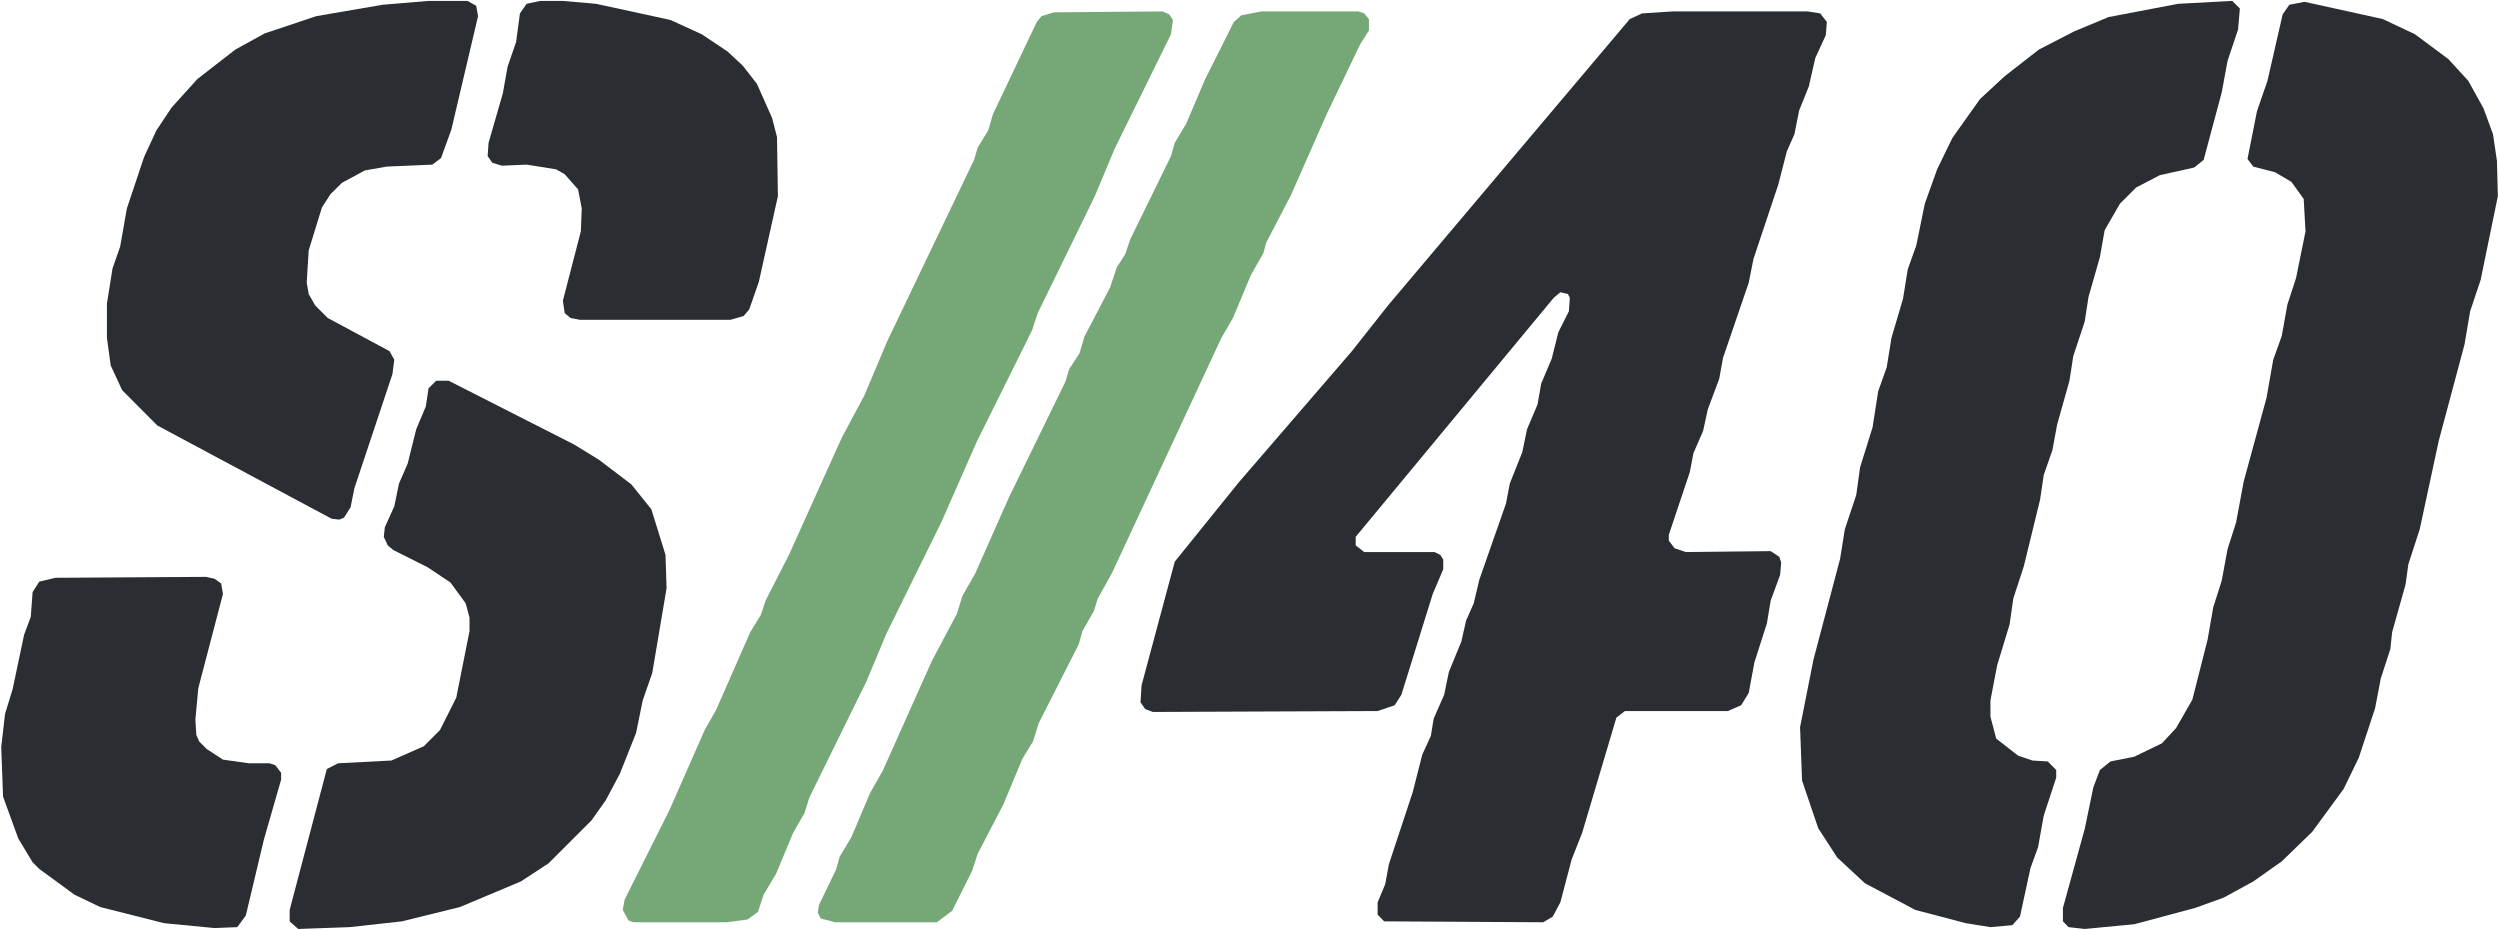
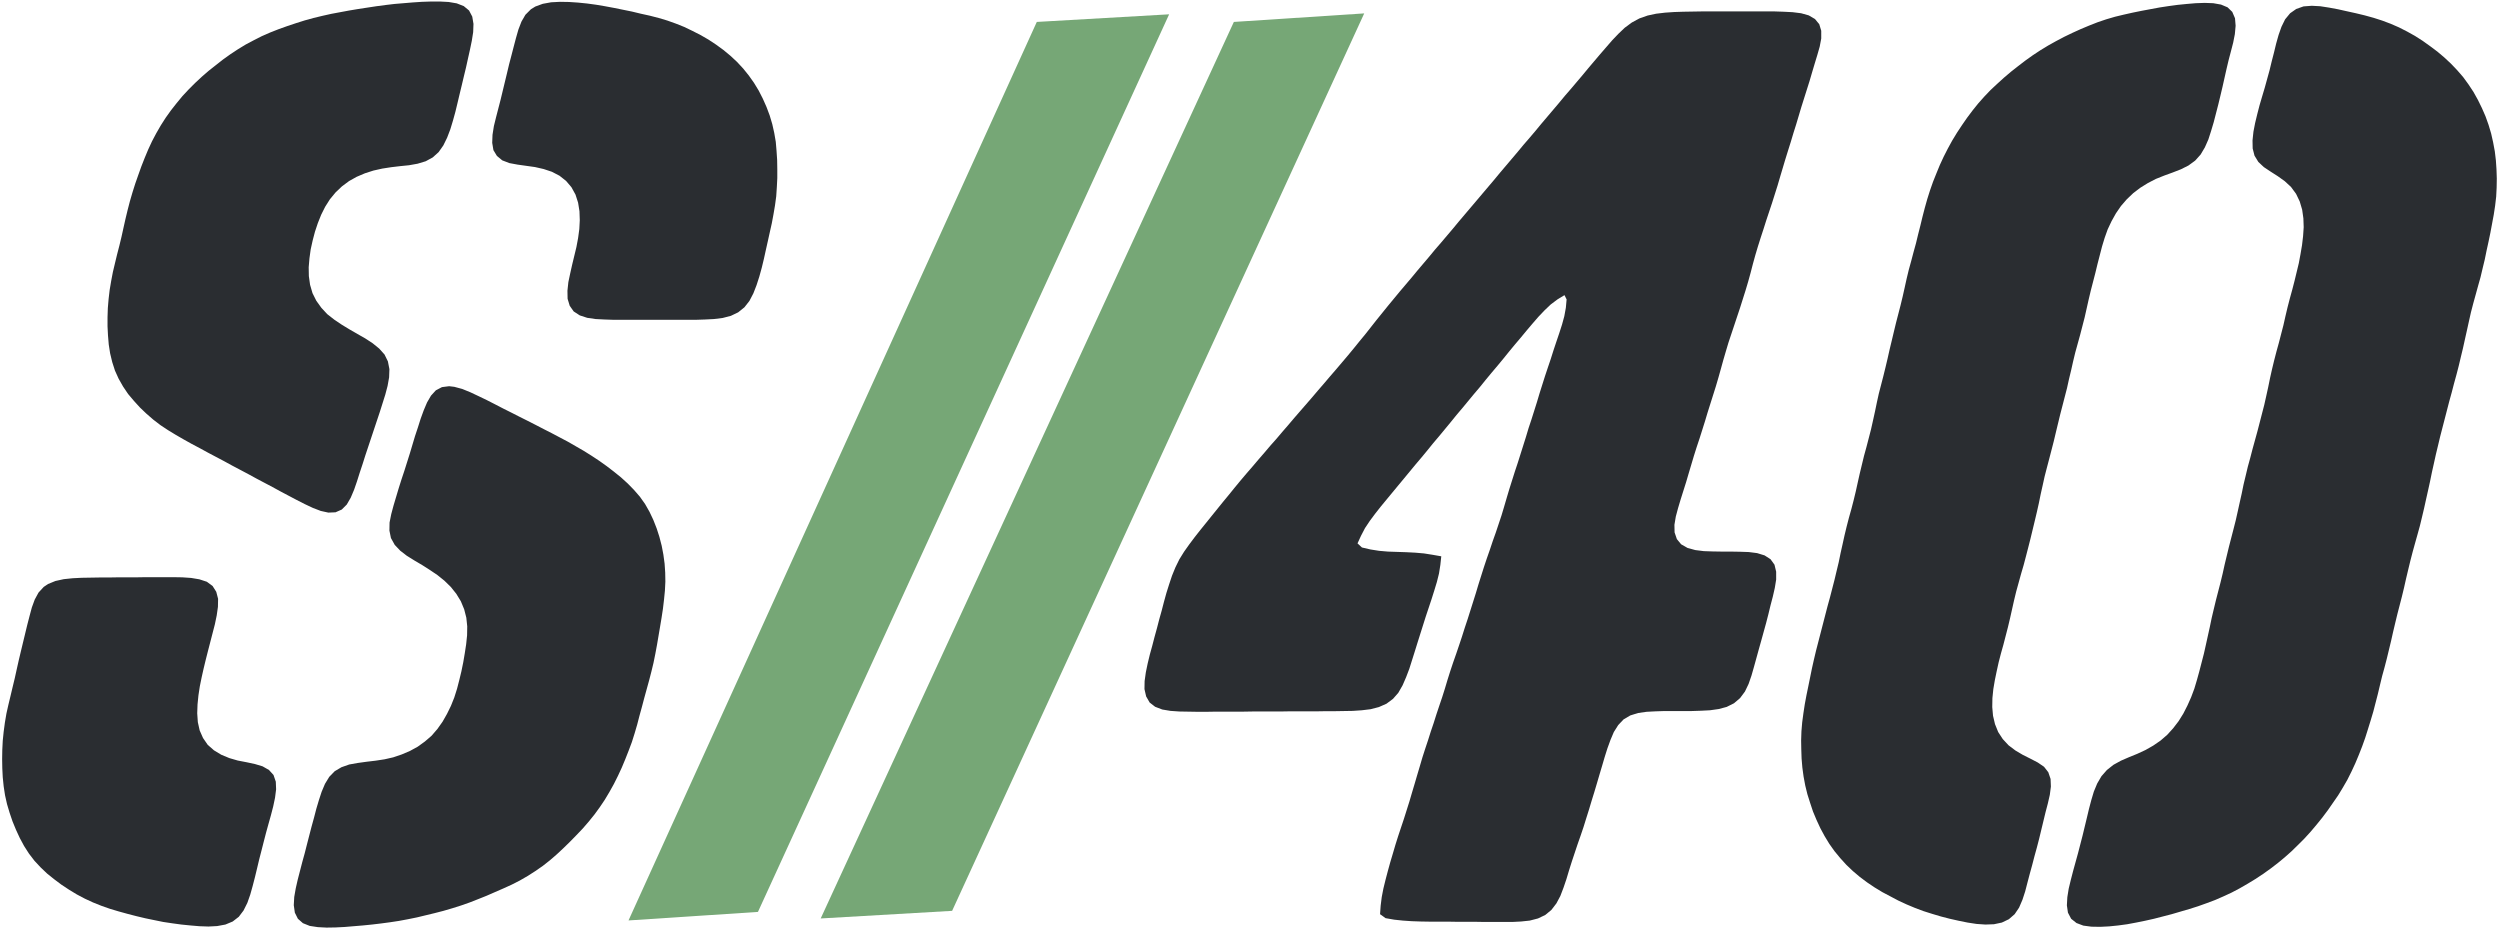
<svg xmlns="http://www.w3.org/2000/svg" viewBox="0 0 164.0 61.06" width="328" height="122">
-   <path fill="#2A2D31" d="M2.50 38.19 L2.06 38.88 L1.94 40.50 L1.50 41.69 L0.75 45.25 L0.25 46.88 L0.00 49.06 L0.12 52.31 L1.12 55.06 L2.06 56.62 L2.50 57.06 L4.81 58.75 L6.50 59.56 L10.69 60.62 L14.00 60.94 L15.50 60.88 L16.06 60.12 L17.25 55.12 L18.38 51.19 L18.38 50.75 L18.00 50.25 L17.62 50.12 L16.25 50.12 L14.56 49.88 L13.50 49.19 L13.00 48.69 L12.81 48.25 L12.75 47.25 L12.94 45.19 L14.56 39.00 L14.44 38.31 L14.00 38.00 L13.44 37.88 L3.56 37.94Z M30.62 0.06 L28.06 0.06 L25.06 0.31 L20.69 1.06 L17.31 2.19 L15.38 3.25 L12.88 5.19 L11.19 7.06 L10.19 8.56 L9.38 10.31 L8.25 13.69 L7.81 16.19 L7.31 17.62 L6.94 19.94 L6.94 22.19 L7.19 24.00 L7.94 25.62 L10.25 27.94 L21.69 34.06 L22.19 34.12 L22.50 34.00 L22.94 33.31 L23.19 32.06 L25.69 24.56 L25.81 23.62 L25.50 23.06 L21.44 20.88 L20.62 20.06 L20.19 19.31 L20.06 18.56 L20.19 16.44 L21.06 13.62 L21.62 12.75 L22.38 12.00 L23.88 11.19 L25.31 10.94 L28.31 10.81 L28.88 10.38 L29.56 8.50 L31.31 1.06 L31.19 0.38Z M29.38 25.00 L28.56 25.00 L28.06 25.50 L27.88 26.69 L27.25 28.19 L26.69 30.44 L26.12 31.75 L25.81 33.25 L25.19 34.62 L25.12 35.25 L25.38 35.81 L25.75 36.12 L28.00 37.25 L29.50 38.25 L30.50 39.62 L30.75 40.56 L30.75 41.44 L29.88 45.81 L28.81 47.94 L27.75 49.00 L25.62 49.94 L22.12 50.12 L21.38 50.50 L18.94 59.75 L18.94 60.50 L19.50 61.00 L22.88 60.88 L26.31 60.50 L30.12 59.56 L34.12 57.88 L35.94 56.69 L38.75 53.88 L39.69 52.56 L40.62 50.81 L41.69 48.12 L42.12 46.00 L42.75 44.19 L43.69 38.62 L43.62 36.44 L42.69 33.44 L41.38 31.81 L39.25 30.19 L37.62 29.19Z M34.50 0.25 L34.06 0.88 L33.81 2.75 L33.25 4.38 L32.94 6.12 L32.00 9.38 L31.94 10.25 L32.25 10.69 L32.88 10.88 L34.50 10.81 L36.44 11.12 L37.00 11.44 L37.88 12.44 L38.12 13.69 L38.06 15.19 L36.88 19.75 L37.00 20.56 L37.38 20.88 L38.00 21.00 L47.88 21.00 L48.75 20.75 L49.12 20.31 L49.75 18.50 L51.00 12.88 L50.94 9.00 L50.62 7.75 L49.62 5.50 L48.69 4.31 L47.69 3.38 L46.00 2.25 L43.94 1.31 L39.06 0.25 L36.88 0.06 L35.38 0.06Z" />
-   <path fill="#76A776" d="M76.69 0.94 L76.25 0.75 L69.12 0.81 L68.31 1.06 L68.00 1.44 L65.12 7.50 L64.81 8.56 L64.12 9.69 L63.88 10.50 L58.19 22.38 L56.69 25.94 L55.19 28.75 L51.75 36.38 L50.19 39.44 L49.88 40.38 L49.19 41.50 L46.94 46.62 L46.19 47.94 L43.88 53.19 L40.94 59.06 L40.81 59.75 L41.19 60.44 L41.50 60.56 L47.62 60.56 L49.00 60.38 L49.69 59.88 L50.06 58.75 L50.88 57.38 L52.00 54.69 L52.75 53.38 L53.06 52.38 L56.81 44.75 L58.12 41.62 L61.75 34.25 L64.06 29.00 L67.69 21.69 L68.06 20.56 L71.81 12.88 L73.12 9.75 L76.81 2.25 L76.94 1.31Z" />
-   <path fill="#76A776" d="M89.50 0.88 L89.12 0.75 L82.75 0.75 L81.44 1.00 L80.94 1.44 L79.06 5.19 L77.81 8.12 L77.06 9.38 L76.81 10.25 L74.12 15.75 L73.81 16.69 L73.25 17.56 L72.81 18.88 L71.12 22.12 L70.81 23.19 L70.12 24.25 L69.88 25.06 L66.19 32.62 L63.94 37.69 L63.12 39.12 L62.75 40.31 L61.12 43.38 L57.88 50.62 L57.06 52.06 L55.81 55.00 L55.06 56.25 L54.81 57.12 L53.69 59.44 L53.62 59.94 L53.81 60.31 L54.75 60.56 L61.44 60.56 L62.44 59.81 L63.75 57.19 L64.12 56.06 L65.81 52.81 L67.06 49.81 L67.75 48.69 L68.12 47.50 L70.75 42.31 L71.00 41.44 L71.75 40.12 L72.00 39.31 L72.94 37.62 L80.12 22.19 L80.88 20.88 L82.06 18.06 L82.88 16.62 L83.06 15.94 L84.69 12.81 L87.06 7.44 L89.25 2.88 L89.81 2.00 L89.81 1.25Z" />
-   <path fill="#2A2D31" d="M119.44 0.88 L118.62 0.75 L109.75 0.75 L107.75 0.88 L106.94 1.25 L91.06 20.06 L88.69 23.06 L81.25 31.69 L77.06 36.88 L74.88 45.00 L74.81 46.12 L75.12 46.56 L75.62 46.75 L90.38 46.69 L91.50 46.31 L91.94 45.62 L94.00 39.00 L94.69 37.38 L94.69 36.75 L94.50 36.44 L94.12 36.25 L89.50 36.25 L88.94 35.81 L88.94 35.25 L101.94 19.56 L102.38 19.19 L102.88 19.31 L103.00 19.56 L102.94 20.44 L102.25 21.81 L101.81 23.56 L101.12 25.19 L100.88 26.56 L100.19 28.19 L99.88 29.69 L99.06 31.75 L98.81 33.06 L97.06 38.06 L96.69 39.62 L96.19 40.75 L95.88 42.12 L95.06 44.12 L94.75 45.62 L94.06 47.19 L93.88 48.31 L93.31 49.56 L92.69 52.00 L91.12 56.75 L90.88 58.06 L90.38 59.25 L90.38 60.06 L90.81 60.50 L101.25 60.56 L101.88 60.19 L102.38 59.25 L103.12 56.44 L103.81 54.69 L106.06 47.12 L106.62 46.69 L113.38 46.69 L114.25 46.31 L114.75 45.50 L115.12 43.50 L115.94 40.94 L116.19 39.44 L116.81 37.75 L116.88 36.94 L116.75 36.56 L116.19 36.19 L110.62 36.25 L109.88 36.00 L109.50 35.50 L109.50 35.12 L110.88 31.00 L111.12 29.75 L111.75 28.31 L112.06 26.88 L112.81 24.88 L113.06 23.50 L114.75 18.56 L115.06 17.00 L116.69 12.12 L117.25 9.94 L117.75 8.81 L118.06 7.25 L118.69 5.69 L119.12 3.81 L119.81 2.31 L119.88 1.44Z" />
-   <path fill="#2A2D31" d="M146.50 0.06 L142.94 0.25 L138.38 1.12 L136.12 2.06 L133.81 3.25 L131.56 5.00 L129.94 6.50 L128.12 9.06 L127.12 11.12 L126.31 13.38 L125.75 16.12 L125.19 17.69 L124.88 19.62 L124.12 22.19 L123.81 24.12 L123.25 25.69 L122.88 28.06 L122.06 30.69 L121.81 32.50 L121.06 34.75 L120.75 36.69 L119.00 43.31 L118.12 47.75 L118.25 51.25 L119.31 54.38 L120.56 56.31 L122.38 58.00 L125.69 59.75 L129.00 60.62 L130.62 60.88 L132.06 60.75 L132.56 60.19 L133.25 57.00 L133.75 55.62 L134.12 53.56 L134.94 51.06 L134.94 50.56 L134.38 50.00 L133.38 49.94 L132.44 49.62 L131.00 48.50 L130.62 47.06 L130.62 46.00 L131.06 43.69 L131.88 41.00 L132.12 39.31 L132.81 37.19 L133.88 32.81 L134.12 31.19 L134.69 29.56 L135.00 27.88 L135.81 25.00 L136.06 23.38 L136.81 21.12 L137.06 19.50 L137.81 16.88 L138.12 15.12 L139.12 13.38 L140.19 12.31 L141.75 11.50 L144.00 11.00 L144.62 10.50 L145.81 6.06 L146.19 4.00 L146.88 1.94 L147.00 0.56Z M156.38 1.25 L151.25 0.12 L150.25 0.31 L149.81 0.94 L148.81 5.31 L148.12 7.31 L147.50 10.44 L147.88 10.94 L149.31 11.31 L150.38 11.94 L151.19 13.06 L151.31 15.19 L150.69 18.25 L150.12 20.00 L149.75 22.06 L149.19 23.62 L148.75 26.12 L147.25 31.62 L146.75 34.31 L146.19 36.06 L145.81 38.12 L145.25 39.88 L144.88 42.00 L143.88 45.94 L142.81 47.81 L141.88 48.81 L140.06 49.69 L138.50 50.00 L137.81 50.56 L137.38 51.69 L136.81 54.44 L135.38 59.62 L135.38 60.50 L135.75 60.88 L136.81 61.00 L140.06 60.69 L144.06 59.62 L145.94 58.94 L147.88 57.88 L149.75 56.56 L151.75 54.62 L153.81 51.81 L154.81 49.75 L155.88 46.50 L156.25 44.56 L156.88 42.62 L157.00 41.50 L157.88 38.38 L158.06 37.06 L158.81 34.75 L160.06 28.94 L161.75 22.62 L162.12 20.44 L162.81 18.38 L163.94 12.88 L163.88 10.56 L163.62 8.81 L163.00 7.12 L162.00 5.31 L160.69 3.88 L158.50 2.25Z" />
+   <path fill="#2A2D31" d="M2.79 38.54 L2.45 38.91 L2.20 39.37 L2.01 39.89 L1.86 40.45 L1.71 41.03 L1.57 41.61 L1.43 42.19 L1.29 42.77 L1.15 43.36 L1.02 43.94 L0.89 44.53 L0.75 45.11 L0.61 45.70 L0.47 46.28 L0.34 46.86 L0.24 47.45 L0.16 48.05 L0.10 48.64 L0.07 49.24 L0.06 49.84 L0.07 50.44 L0.10 51.04 L0.16 51.63 L0.25 52.22 L0.38 52.80 L0.55 53.37 L0.74 53.93 L0.97 54.49 L1.22 55.03 L1.50 55.55 L1.82 56.05 L2.18 56.52 L2.58 56.95 L3.01 57.36 L3.47 57.73 L3.95 58.09 L4.45 58.42 L4.96 58.73 L5.49 59.01 L6.03 59.26 L6.58 59.48 L7.15 59.68 L7.72 59.85 L8.30 60.01 L8.88 60.16 L9.47 60.30 L10.05 60.42 L10.64 60.54 L11.24 60.63 L11.83 60.71 L12.43 60.77 L13.02 60.82 L13.61 60.84 L14.18 60.81 L14.72 60.71 L15.20 60.51 L15.60 60.20 L15.91 59.79 L16.16 59.29 L16.35 58.75 L16.51 58.18 L16.66 57.60 L16.80 57.02 L16.94 56.43 L17.09 55.85 L17.24 55.26 L17.39 54.68 L17.55 54.10 L17.71 53.53 L17.86 52.95 L17.98 52.38 L18.05 51.83 L18.03 51.33 L17.88 50.89 L17.58 50.56 L17.16 50.32 L16.66 50.17 L16.10 50.05 L15.53 49.94 L14.98 49.78 L14.45 49.56 L13.97 49.27 L13.56 48.91 L13.25 48.46 L13.03 47.96 L12.91 47.42 L12.87 46.84 L12.89 46.26 L12.95 45.66 L13.04 45.07 L13.16 44.48 L13.29 43.90 L13.43 43.32 L13.58 42.73 L13.73 42.15 L13.88 41.57 L14.03 40.99 L14.15 40.41 L14.23 39.85 L14.24 39.32 L14.12 38.86 L13.88 38.48 L13.50 38.20 L13.01 38.04 L12.47 37.95 L11.89 37.91 L11.29 37.90 L10.69 37.90 L10.09 37.90 L9.49 37.90 L8.89 37.91 L8.28 37.91 L7.68 37.91 L7.08 37.92 L6.48 37.92 L5.88 37.93 L5.28 37.94 L4.69 37.97 L4.11 38.03 L3.56 38.15 L3.07 38.35 Z M30.37 0.40 L29.91 0.22 L29.38 0.13 L28.81 0.10 L28.22 0.10 L27.62 0.12 L27.02 0.16 L26.42 0.21 L25.82 0.26 L25.23 0.33 L24.63 0.41 L24.04 0.50 L23.45 0.59 L22.85 0.69 L22.26 0.80 L21.67 0.91 L21.09 1.04 L20.51 1.18 L19.93 1.34 L19.36 1.52 L18.79 1.71 L18.23 1.91 L17.67 2.13 L17.12 2.37 L16.59 2.64 L16.06 2.92 L15.55 3.23 L15.05 3.56 L14.56 3.91 L14.09 4.28 L13.62 4.65 L13.17 5.04 L12.73 5.45 L12.31 5.87 L11.90 6.31 L11.52 6.77 L11.15 7.24 L10.80 7.73 L10.48 8.23 L10.18 8.75 L9.90 9.28 L9.65 9.82 L9.42 10.37 L9.20 10.93 L9.00 11.49 L8.80 12.06 L8.62 12.63 L8.45 13.21 L8.30 13.79 L8.16 14.37 L8.03 14.95 L7.90 15.54 L7.76 16.12 L7.61 16.70 L7.47 17.28 L7.33 17.87 L7.22 18.45 L7.12 19.04 L7.05 19.64 L7.00 20.23 L6.98 20.83 L6.98 21.43 L7.01 22.02 L7.06 22.62 L7.15 23.20 L7.29 23.78 L7.47 24.34 L7.71 24.87 L8.00 25.38 L8.33 25.87 L8.71 26.32 L9.11 26.76 L9.54 27.17 L9.99 27.56 L10.46 27.92 L10.96 28.25 L11.47 28.56 L11.99 28.86 L12.51 29.15 L13.04 29.43 L13.57 29.72 L14.10 30.00 L14.63 30.28 L15.16 30.57 L15.69 30.85 L16.22 31.13 L16.75 31.42 L17.28 31.70 L17.81 31.98 L18.34 32.27 L18.87 32.55 L19.40 32.83 L19.93 33.10 L20.46 33.35 L20.98 33.55 L21.48 33.66 L21.95 33.64 L22.36 33.46 L22.69 33.13 L22.95 32.68 L23.17 32.16 L23.36 31.61 L23.54 31.04 L23.73 30.47 L23.91 29.90 L24.10 29.33 L24.29 28.76 L24.48 28.19 L24.67 27.62 L24.86 27.05 L25.04 26.48 L25.22 25.91 L25.37 25.34 L25.47 24.78 L25.49 24.24 L25.39 23.73 L25.17 23.28 L24.82 22.89 L24.39 22.54 L23.90 22.22 L23.39 21.93 L22.87 21.63 L22.36 21.32 L21.87 20.99 L21.41 20.63 L21.02 20.21 L20.69 19.75 L20.44 19.25 L20.28 18.70 L20.20 18.13 L20.19 17.55 L20.24 16.96 L20.32 16.38 L20.45 15.79 L20.60 15.22 L20.79 14.65 L21.01 14.10 L21.27 13.58 L21.58 13.09 L21.95 12.64 L22.37 12.24 L22.84 11.89 L23.34 11.61 L23.88 11.38 L24.44 11.20 L25.02 11.07 L25.60 10.98 L26.19 10.91 L26.78 10.85 L27.34 10.75 L27.87 10.59 L28.33 10.34 L28.72 9.99 L29.03 9.55 L29.28 9.04 L29.49 8.49 L29.66 7.93 L29.82 7.35 L29.96 6.77 L30.10 6.18 L30.24 5.60 L30.38 5.01 L30.52 4.43 L30.65 3.84 L30.78 3.26 L30.90 2.68 L30.99 2.11 L31.01 1.57 L30.93 1.09 L30.72 0.69 Z M29.41 25.36 L28.94 25.42 L28.54 25.63 L28.22 25.98 L27.96 26.43 L27.74 26.95 L27.54 27.50 L27.36 28.07 L27.17 28.64 L27.00 29.21 L26.83 29.78 L26.65 30.35 L26.47 30.92 L26.28 31.49 L26.10 32.06 L25.93 32.63 L25.76 33.20 L25.61 33.76 L25.50 34.31 L25.49 34.84 L25.59 35.33 L25.84 35.78 L26.20 36.16 L26.64 36.50 L27.14 36.81 L27.65 37.11 L28.15 37.43 L28.64 37.76 L29.10 38.13 L29.52 38.54 L29.88 38.99 L30.18 39.48 L30.40 40.01 L30.54 40.56 L30.60 41.13 L30.59 41.72 L30.53 42.30 L30.44 42.89 L30.34 43.48 L30.22 44.07 L30.08 44.65 L29.93 45.23 L29.75 45.80 L29.53 46.35 L29.27 46.88 L28.98 47.39 L28.64 47.87 L28.26 48.31 L27.82 48.69 L27.35 49.03 L26.84 49.31 L26.30 49.54 L25.74 49.73 L25.17 49.86 L24.58 49.95 L23.99 50.02 L23.41 50.10 L22.85 50.20 L22.34 50.38 L21.90 50.64 L21.54 51.01 L21.26 51.47 L21.04 51.99 L20.86 52.54 L20.69 53.11 L20.54 53.69 L20.38 54.27 L20.23 54.85 L20.08 55.43 L19.93 56.02 L19.77 56.60 L19.62 57.18 L19.47 57.76 L19.34 58.33 L19.24 58.90 L19.21 59.44 L19.28 59.93 L19.48 60.33 L19.81 60.62 L20.26 60.80 L20.79 60.88 L21.36 60.91 L21.95 60.90 L22.54 60.87 L23.14 60.82 L23.74 60.77 L24.34 60.71 L24.93 60.64 L25.53 60.56 L26.12 60.47 L26.71 60.36 L27.30 60.24 L27.88 60.10 L28.46 59.96 L29.04 59.81 L29.62 59.64 L30.19 59.46 L30.76 59.26 L31.32 59.04 L31.87 58.82 L32.42 58.58 L32.97 58.34 L33.52 58.09 L34.05 57.82 L34.57 57.52 L35.07 57.20 L35.56 56.86 L36.03 56.49 L36.48 56.10 L36.92 55.69 L37.35 55.27 L37.77 54.84 L38.18 54.41 L38.57 53.96 L38.95 53.49 L39.30 53.01 L39.63 52.52 L39.94 52.00 L40.23 51.48 L40.50 50.94 L40.75 50.40 L40.98 49.85 L41.20 49.29 L41.41 48.73 L41.59 48.16 L41.76 47.58 L41.91 47.00 L42.07 46.42 L42.22 45.85 L42.38 45.27 L42.54 44.69 L42.69 44.11 L42.83 43.53 L42.95 42.94 L43.06 42.35 L43.16 41.76 L43.26 41.17 L43.36 40.57 L43.45 39.98 L43.52 39.39 L43.58 38.79 L43.61 38.20 L43.60 37.60 L43.56 37.01 L43.48 36.42 L43.37 35.84 L43.22 35.26 L43.04 34.70 L42.82 34.14 L42.57 33.61 L42.28 33.10 L41.94 32.62 L41.55 32.17 L41.14 31.75 L40.70 31.35 L40.23 30.97 L39.76 30.61 L39.27 30.26 L38.77 29.93 L38.26 29.61 L37.74 29.31 L37.22 29.01 L36.69 28.73 L36.16 28.45 L35.63 28.18 L35.09 27.90 L34.56 27.63 L34.02 27.36 L33.49 27.09 L32.95 26.82 L32.41 26.54 L31.88 26.27 L31.34 26.01 L30.81 25.76 L30.27 25.54 L29.75 25.40 Z M34.78 0.61 L34.42 0.97 L34.16 1.42 L33.96 1.94 L33.80 2.50 L33.65 3.07 L33.50 3.65 L33.35 4.22 L33.21 4.81 L33.07 5.39 L32.93 5.97 L32.79 6.55 L32.64 7.13 L32.49 7.71 L32.35 8.28 L32.26 8.85 L32.24 9.38 L32.32 9.86 L32.55 10.24 L32.90 10.53 L33.37 10.71 L33.91 10.81 L34.48 10.89 L35.05 10.97 L35.62 11.10 L36.16 11.28 L36.66 11.54 L37.09 11.88 L37.44 12.29 L37.71 12.78 L37.88 13.31 L37.97 13.87 L37.99 14.46 L37.96 15.04 L37.88 15.63 L37.77 16.22 L37.63 16.80 L37.49 17.38 L37.36 17.96 L37.24 18.53 L37.18 19.09 L37.19 19.62 L37.33 20.08 L37.59 20.45 L37.99 20.71 L38.48 20.87 L39.03 20.95 L39.62 20.98 L40.21 21.00 L40.81 21.00 L41.41 21.00 L42.01 21.00 L42.61 21.00 L43.21 21.00 L43.81 21.00 L44.41 21.00 L45.01 21.00 L45.61 21.00 L46.21 20.98 L46.80 20.95 L47.37 20.88 L47.91 20.74 L48.39 20.51 L48.80 20.18 L49.13 19.76 L49.39 19.26 L49.60 18.72 L49.78 18.16 L49.94 17.58 L50.08 17.00 L50.21 16.41 L50.34 15.83 L50.47 15.24 L50.60 14.66 L50.71 14.07 L50.81 13.48 L50.89 12.89 L50.93 12.29 L50.96 11.70 L50.96 11.10 L50.95 10.50 L50.91 9.90 L50.86 9.31 L50.76 8.73 L50.63 8.15 L50.46 7.58 L50.25 7.02 L50.01 6.48 L49.74 5.95 L49.43 5.44 L49.09 4.96 L48.72 4.50 L48.31 4.06 L47.88 3.66 L47.42 3.28 L46.94 2.93 L46.44 2.60 L45.92 2.30 L45.39 2.03 L44.85 1.77 L44.30 1.55 L43.74 1.35 L43.17 1.18 L42.59 1.03 L42.00 0.90 L41.42 0.76 L40.83 0.64 L40.24 0.52 L39.65 0.41 L39.06 0.31 L38.47 0.23 L37.88 0.17 L37.28 0.13 L36.69 0.12 L36.11 0.15 L35.56 0.25 L35.07 0.43 Z" />
+   <path fill="#76A776" d="M76.69 0.94 L49.69 59.88 L41.19 60.44 L68.00 1.44 Z" />
+   <path fill="#76A776" d="M89.50 0.88 L62.44 59.81 L53.81 60.31 L80.94 1.44 Z" />
+   <path fill="#2A2D31" d="M94.56 36.53 L93.99 36.43 L93.42 36.34 L92.84 36.29 L92.25 36.26 L91.65 36.24 L91.06 36.22 L90.48 36.17 L89.91 36.08 L89.35 35.95 L89.06 35.68 L89.29 35.18 L89.55 34.68 L89.87 34.20 L90.22 33.73 L90.59 33.26 L90.97 32.80 L91.35 32.34 L91.73 31.88 L92.12 31.41 L92.50 30.95 L92.88 30.49 L93.27 30.03 L93.65 29.57 L94.03 29.10 L94.42 28.64 L94.80 28.18 L95.18 27.72 L95.56 27.25 L95.95 26.79 L96.33 26.33 L96.71 25.87 L97.10 25.41 L97.48 24.94 L97.86 24.48 L98.25 24.02 L98.63 23.56 L99.01 23.09 L99.39 22.63 L99.78 22.17 L100.16 21.71 L100.55 21.25 L100.94 20.80 L101.34 20.38 L101.75 19.99 L102.19 19.66 L102.65 19.38 L102.79 19.66 L102.74 20.21 L102.64 20.76 L102.49 21.31 L102.31 21.87 L102.12 22.43 L101.93 23.00 L101.75 23.57 L101.56 24.13 L101.37 24.70 L101.19 25.27 L101.01 25.84 L100.84 26.41 L100.66 26.98 L100.48 27.55 L100.29 28.12 L100.12 28.69 L99.94 29.26 L99.76 29.83 L99.58 30.40 L99.39 30.97 L99.21 31.54 L99.03 32.11 L98.86 32.68 L98.69 33.26 L98.52 33.83 L98.33 34.40 L98.14 34.97 L97.94 35.53 L97.75 36.10 L97.55 36.67 L97.36 37.24 L97.18 37.81 L97.00 38.38 L96.83 38.95 L96.65 39.52 L96.47 40.09 L96.29 40.66 L96.10 41.23 L95.92 41.80 L95.73 42.37 L95.54 42.93 L95.34 43.50 L95.15 44.07 L94.97 44.64 L94.80 45.21 L94.62 45.78 L94.43 46.34 L94.24 46.91 L94.06 47.48 L93.87 48.04 L93.69 48.61 L93.50 49.18 L93.32 49.74 L93.15 50.32 L92.98 50.89 L92.81 51.47 L92.64 52.04 L92.47 52.62 L92.29 53.19 L92.11 53.76 L91.92 54.33 L91.73 54.90 L91.55 55.47 L91.38 56.05 L91.21 56.62 L91.05 57.20 L90.90 57.77 L90.76 58.34 L90.65 58.91 L90.58 59.47 L90.54 60.03 L90.90 60.29 L91.47 60.39 L92.04 60.45 L92.63 60.49 L93.22 60.51 L93.82 60.52 L94.42 60.52 L95.02 60.52 L95.62 60.53 L96.22 60.53 L96.82 60.53 L97.42 60.54 L98.02 60.54 L98.62 60.54 L99.22 60.54 L99.80 60.51 L100.37 60.45 L100.91 60.31 L101.39 60.08 L101.79 59.75 L102.12 59.32 L102.38 58.83 L102.59 58.28 L102.78 57.72 L102.95 57.15 L103.13 56.58 L103.32 56.01 L103.51 55.44 L103.71 54.87 L103.90 54.31 L104.08 53.73 L104.26 53.16 L104.43 52.59 L104.61 52.01 L104.78 51.44 L104.95 50.86 L105.12 50.29 L105.29 49.71 L105.47 49.14 L105.67 48.59 L105.89 48.07 L106.18 47.61 L106.53 47.24 L106.97 46.98 L107.48 46.82 L108.04 46.74 L108.62 46.71 L109.22 46.69 L109.81 46.69 L110.41 46.69 L111.01 46.69 L111.61 46.67 L112.20 46.64 L112.77 46.56 L113.30 46.42 L113.78 46.18 L114.18 45.84 L114.50 45.41 L114.74 44.91 L114.93 44.36 L115.09 43.80 L115.25 43.22 L115.41 42.64 L115.57 42.07 L115.73 41.49 L115.89 40.91 L116.04 40.33 L116.18 39.75 L116.33 39.18 L116.46 38.61 L116.55 38.06 L116.55 37.54 L116.44 37.08 L116.18 36.72 L115.79 36.47 L115.30 36.32 L114.75 36.25 L114.17 36.23 L113.58 36.22 L112.98 36.22 L112.38 36.21 L111.80 36.19 L111.24 36.12 L110.73 35.98 L110.31 35.74 L110.03 35.40 L109.88 34.96 L109.87 34.46 L109.96 33.92 L110.11 33.36 L110.28 32.79 L110.46 32.22 L110.64 31.65 L110.81 31.07 L110.98 30.50 L111.15 29.93 L111.33 29.36 L111.52 28.79 L111.70 28.22 L111.88 27.65 L112.05 27.08 L112.23 26.51 L112.41 25.94 L112.59 25.37 L112.76 24.79 L112.92 24.22 L113.08 23.64 L113.25 23.06 L113.42 22.49 L113.61 21.92 L113.80 21.35 L113.99 20.78 L114.18 20.21 L114.36 19.64 L114.54 19.07 L114.71 18.50 L114.87 17.92 L115.02 17.34 L115.18 16.76 L115.35 16.19 L115.53 15.62 L115.72 15.04 L115.90 14.47 L116.09 13.90 L116.28 13.33 L116.46 12.76 L116.64 12.19 L116.81 11.61 L116.98 11.04 L117.15 10.47 L117.33 9.89 L117.51 9.32 L117.68 8.75 L117.86 8.18 L118.03 7.61 L118.20 7.04 L118.38 6.47 L118.56 5.90 L118.74 5.33 L118.91 4.75 L119.08 4.18 L119.25 3.62 L119.41 3.06 L119.51 2.53 L119.51 2.02 L119.38 1.59 L119.10 1.25 L118.69 1.01 L118.19 0.87 L117.63 0.80 L117.04 0.77 L116.45 0.75 L115.85 0.75 L115.25 0.75 L114.65 0.75 L114.05 0.75 L113.45 0.75 L112.85 0.75 L112.25 0.75 L111.65 0.75 L111.05 0.76 L110.45 0.77 L109.85 0.79 L109.26 0.83 L108.67 0.90 L108.11 1.02 L107.57 1.21 L107.07 1.48 L106.61 1.82 L106.19 2.22 L105.78 2.65 L105.39 3.10 L105.00 3.55 L104.61 4.01 L104.22 4.47 L103.84 4.93 L103.45 5.39 L103.06 5.85 L102.67 6.30 L102.29 6.76 L101.90 7.22 L101.51 7.68 L101.12 8.14 L100.74 8.60 L100.35 9.06 L99.96 9.51 L99.58 9.97 L99.19 10.43 L98.80 10.89 L98.41 11.35 L98.03 11.81 L97.64 12.27 L97.25 12.73 L96.87 13.18 L96.48 13.64 L96.09 14.10 L95.70 14.56 L95.32 15.02 L94.93 15.48 L94.54 15.94 L94.15 16.39 L93.77 16.85 L93.38 17.31 L92.99 17.77 L92.61 18.23 L92.22 18.69 L91.83 19.15 L91.45 19.61 L91.07 20.07 L90.69 20.54 L90.31 21.01 L89.94 21.48 L89.57 21.95 L89.19 22.41 L88.81 22.88 L88.43 23.34 L88.04 23.80 L87.65 24.26 L87.26 24.71 L86.87 25.17 L86.48 25.62 L86.09 26.08 L85.70 26.53 L85.30 26.99 L84.91 27.44 L84.52 27.90 L84.13 28.35 L83.74 28.81 L83.34 29.26 L82.95 29.72 L82.56 30.17 L82.17 30.63 L81.78 31.08 L81.39 31.54 L81.01 32.00 L80.63 32.47 L80.25 32.93 L79.87 33.40 L79.49 33.87 L79.12 34.33 L78.74 34.80 L78.37 35.27 L78.01 35.75 L77.67 36.23 L77.36 36.73 L77.10 37.26 L76.88 37.80 L76.69 38.37 L76.51 38.94 L76.35 39.52 L76.20 40.10 L76.04 40.67 L75.89 41.25 L75.73 41.83 L75.58 42.41 L75.42 42.99 L75.28 43.57 L75.16 44.15 L75.08 44.72 L75.07 45.25 L75.18 45.73 L75.41 46.13 L75.77 46.41 L76.24 46.59 L76.78 46.68 L77.36 46.72 L77.95 46.73 L78.55 46.74 L79.15 46.74 L79.75 46.73 L80.35 46.73 L80.95 46.73 L81.55 46.73 L82.15 46.72 L82.75 46.72 L83.35 46.72 L83.95 46.72 L84.55 46.71 L85.15 46.71 L85.75 46.71 L86.35 46.71 L86.95 46.70 L87.55 46.70 L88.15 46.69 L88.75 46.68 L89.34 46.64 L89.92 46.57 L90.46 46.43 L90.96 46.21 L91.39 45.89 L91.74 45.49 L92.02 45.00 L92.25 44.47 L92.46 43.92 L92.64 43.35 L92.82 42.78 L93.00 42.20 L93.18 41.63 L93.36 41.06 L93.54 40.49 L93.73 39.92 L93.92 39.35 L94.10 38.78 L94.27 38.22 L94.41 37.66 L94.50 37.09 Z" />
+   <path fill="#2A2D31" d="M146.19 0.48 L145.76 0.30 L145.25 0.21 L144.69 0.19 L144.10 0.21 L143.51 0.26 L142.91 0.32 L142.32 0.40 L141.73 0.49 L141.14 0.60 L140.55 0.71 L139.96 0.83 L139.38 0.96 L138.80 1.10 L138.22 1.27 L137.66 1.46 L137.10 1.68 L136.55 1.91 L136.00 2.16 L135.46 2.42 L134.93 2.70 L134.41 2.99 L133.90 3.30 L133.40 3.63 L132.91 3.98 L132.44 4.34 L131.97 4.71 L131.51 5.10 L131.07 5.50 L130.63 5.91 L130.22 6.34 L129.82 6.79 L129.45 7.25 L129.09 7.73 L128.75 8.22 L128.42 8.72 L128.11 9.23 L127.82 9.76 L127.55 10.29 L127.30 10.83 L127.07 11.39 L126.85 11.94 L126.65 12.51 L126.47 13.08 L126.31 13.65 L126.16 14.23 L126.02 14.81 L125.87 15.40 L125.73 15.98 L125.57 16.56 L125.42 17.13 L125.26 17.71 L125.12 18.29 L124.99 18.88 L124.86 19.46 L124.72 20.04 L124.57 20.62 L124.42 21.20 L124.28 21.78 L124.14 22.37 L124.00 22.95 L123.87 23.53 L123.73 24.12 L123.59 24.69 L123.44 25.27 L123.29 25.85 L123.16 26.44 L123.04 27.02 L122.91 27.61 L122.78 28.19 L122.63 28.77 L122.48 29.35 L122.32 29.93 L122.18 30.51 L122.04 31.09 L121.91 31.67 L121.78 32.26 L121.64 32.84 L121.49 33.42 L121.33 33.99 L121.18 34.57 L121.04 35.15 L120.91 35.74 L120.78 36.32 L120.66 36.91 L120.52 37.49 L120.38 38.08 L120.23 38.66 L120.08 39.24 L119.92 39.82 L119.77 40.40 L119.62 40.98 L119.47 41.56 L119.32 42.14 L119.17 42.72 L119.03 43.31 L118.90 43.89 L118.78 44.48 L118.66 45.07 L118.54 45.65 L118.43 46.24 L118.34 46.83 L118.26 47.43 L118.21 48.02 L118.19 48.62 L118.20 49.21 L118.22 49.81 L118.27 50.40 L118.35 50.99 L118.46 51.58 L118.60 52.15 L118.78 52.72 L118.97 53.29 L119.20 53.84 L119.45 54.38 L119.73 54.90 L120.04 55.41 L120.38 55.89 L120.76 56.35 L121.16 56.79 L121.59 57.20 L122.04 57.58 L122.52 57.94 L123.01 58.27 L123.52 58.58 L124.05 58.86 L124.58 59.14 L125.12 59.39 L125.67 59.62 L126.23 59.83 L126.80 60.01 L127.37 60.18 L127.95 60.33 L128.53 60.46 L129.12 60.58 L129.71 60.67 L130.29 60.71 L130.85 60.69 L131.37 60.58 L131.83 60.36 L132.21 60.03 L132.50 59.60 L132.72 59.09 L132.90 58.54 L133.05 57.96 L133.20 57.39 L133.36 56.81 L133.51 56.23 L133.67 55.65 L133.82 55.07 L133.96 54.49 L134.10 53.91 L134.24 53.33 L134.39 52.76 L134.52 52.19 L134.59 51.65 L134.57 51.15 L134.42 50.71 L134.14 50.35 L133.73 50.07 L133.25 49.82 L132.75 49.57 L132.26 49.28 L131.81 48.94 L131.43 48.53 L131.13 48.07 L130.92 47.55 L130.79 47.00 L130.74 46.43 L130.75 45.84 L130.81 45.25 L130.91 44.66 L131.03 44.08 L131.16 43.49 L131.31 42.91 L131.47 42.34 L131.62 41.76 L131.77 41.18 L131.91 40.59 L132.04 40.01 L132.17 39.43 L132.31 38.85 L132.47 38.27 L132.63 37.69 L132.80 37.11 L132.95 36.54 L133.10 35.96 L133.25 35.37 L133.39 34.79 L133.53 34.21 L133.67 33.62 L133.80 33.04 L133.92 32.45 L134.05 31.87 L134.18 31.28 L134.33 30.70 L134.48 30.13 L134.63 29.55 L134.78 28.97 L134.92 28.38 L135.06 27.80 L135.20 27.22 L135.35 26.64 L135.50 26.06 L135.65 25.48 L135.78 24.89 L135.92 24.31 L136.05 23.73 L136.19 23.15 L136.35 22.57 L136.51 21.99 L136.66 21.41 L136.81 20.83 L136.94 20.25 L137.07 19.67 L137.21 19.08 L137.36 18.50 L137.51 17.92 L137.65 17.34 L137.80 16.76 L137.95 16.18 L138.12 15.62 L138.32 15.06 L138.57 14.53 L138.86 14.01 L139.19 13.53 L139.57 13.09 L140.00 12.68 L140.46 12.33 L140.96 12.02 L141.48 11.75 L142.03 11.53 L142.58 11.33 L143.12 11.12 L143.62 10.87 L144.06 10.55 L144.42 10.15 L144.70 9.68 L144.93 9.16 L145.11 8.60 L145.28 8.03 L145.43 7.45 L145.58 6.87 L145.72 6.29 L145.86 5.70 L145.99 5.12 L146.12 4.54 L146.26 3.95 L146.41 3.38 L146.56 2.80 L146.67 2.24 L146.72 1.69 L146.68 1.20 L146.50 0.78 Z M156.34 1.35 L155.78 1.17 L155.20 1.01 L154.62 0.87 L154.03 0.74 L153.45 0.61 L152.86 0.50 L152.28 0.41 L151.72 0.38 L151.18 0.42 L150.70 0.59 L150.30 0.87 L149.97 1.27 L149.73 1.76 L149.54 2.30 L149.38 2.87 L149.24 3.45 L149.09 4.03 L148.95 4.61 L148.79 5.19 L148.63 5.77 L148.46 6.34 L148.29 6.92 L148.14 7.50 L148.00 8.08 L147.89 8.65 L147.83 9.22 L147.84 9.75 L147.96 10.22 L148.21 10.63 L148.57 10.97 L149.02 11.27 L149.49 11.57 L149.95 11.90 L150.36 12.28 L150.69 12.73 L150.93 13.23 L151.09 13.77 L151.17 14.34 L151.19 14.92 L151.15 15.51 L151.08 16.10 L150.98 16.69 L150.87 17.28 L150.73 17.86 L150.59 18.44 L150.44 19.02 L150.28 19.60 L150.13 20.18 L149.99 20.77 L149.86 21.35 L149.71 21.93 L149.56 22.51 L149.40 23.09 L149.25 23.67 L149.11 24.25 L148.98 24.83 L148.86 25.42 L148.73 26.01 L148.60 26.59 L148.45 27.17 L148.30 27.75 L148.15 28.33 L147.99 28.91 L147.83 29.49 L147.68 30.07 L147.52 30.65 L147.38 31.24 L147.24 31.82 L147.12 32.41 L146.99 32.99 L146.86 33.58 L146.73 34.16 L146.58 34.75 L146.43 35.33 L146.28 35.91 L146.14 36.49 L146.00 37.07 L145.87 37.66 L145.73 38.24 L145.58 38.82 L145.43 39.40 L145.29 39.98 L145.15 40.57 L145.03 41.15 L144.90 41.74 L144.77 42.33 L144.64 42.91 L144.49 43.49 L144.34 44.07 L144.18 44.65 L144.01 45.22 L143.80 45.78 L143.56 46.32 L143.29 46.85 L142.98 47.35 L142.62 47.82 L142.23 48.25 L141.79 48.63 L141.31 48.96 L140.80 49.25 L140.26 49.50 L139.72 49.72 L139.19 49.95 L138.70 50.22 L138.27 50.56 L137.91 50.97 L137.63 51.45 L137.41 51.98 L137.24 52.55 L137.09 53.12 L136.95 53.71 L136.81 54.29 L136.67 54.87 L136.52 55.45 L136.37 56.03 L136.21 56.61 L136.05 57.19 L135.90 57.77 L135.76 58.35 L135.67 58.91 L135.64 59.45 L135.71 59.93 L135.92 60.33 L136.27 60.61 L136.72 60.78 L137.25 60.85 L137.83 60.86 L138.42 60.83 L139.01 60.77 L139.60 60.69 L140.19 60.58 L140.78 60.46 L141.36 60.33 L141.94 60.18 L142.52 60.03 L143.10 59.86 L143.68 59.69 L144.25 59.51 L144.81 59.31 L145.37 59.10 L145.92 58.86 L146.46 58.61 L146.99 58.33 L147.51 58.03 L148.02 57.72 L148.52 57.39 L149.01 57.04 L149.48 56.68 L149.94 56.30 L150.39 55.90 L150.82 55.48 L151.24 55.06 L151.65 54.61 L152.03 54.16 L152.41 53.69 L152.77 53.21 L153.11 52.72 L153.45 52.23 L153.76 51.72 L154.06 51.20 L154.33 50.66 L154.58 50.12 L154.81 49.57 L155.03 49.01 L155.23 48.45 L155.41 47.88 L155.59 47.30 L155.76 46.73 L155.91 46.15 L156.06 45.57 L156.20 44.98 L156.34 44.40 L156.50 43.82 L156.65 43.24 L156.79 42.66 L156.93 42.08 L157.06 41.50 L157.20 40.91 L157.34 40.33 L157.49 39.75 L157.64 39.17 L157.78 38.59 L157.91 38.01 L158.05 37.42 L158.19 36.84 L158.34 36.26 L158.50 35.68 L158.66 35.11 L158.82 34.53 L158.96 33.95 L159.10 33.36 L159.23 32.77 L159.36 32.19 L159.49 31.60 L159.61 31.01 L159.74 30.43 L159.87 29.84 L160.01 29.26 L160.15 28.67 L160.30 28.09 L160.45 27.51 L160.60 26.93 L160.75 26.35 L160.91 25.77 L161.06 25.19 L161.22 24.61 L161.37 24.03 L161.51 23.44 L161.65 22.86 L161.78 22.27 L161.91 21.69 L162.04 21.10 L162.17 20.52 L162.32 19.94 L162.48 19.36 L162.64 18.78 L162.80 18.21 L162.94 17.62 L163.08 17.04 L163.20 16.45 L163.33 15.86 L163.45 15.28 L163.56 14.69 L163.67 14.10 L163.76 13.51 L163.83 12.91 L163.86 12.32 L163.87 11.72 L163.85 11.12 L163.81 10.53 L163.74 9.94 L163.63 9.35 L163.50 8.77 L163.33 8.20 L163.13 7.64 L162.89 7.09 L162.63 6.56 L162.34 6.04 L162.01 5.54 L161.66 5.06 L161.27 4.61 L160.86 4.18 L160.42 3.77 L159.97 3.39 L159.49 3.03 L159.00 2.68 L158.50 2.36 L157.98 2.07 L157.45 1.80 L156.90 1.56 Z" />
</svg>
